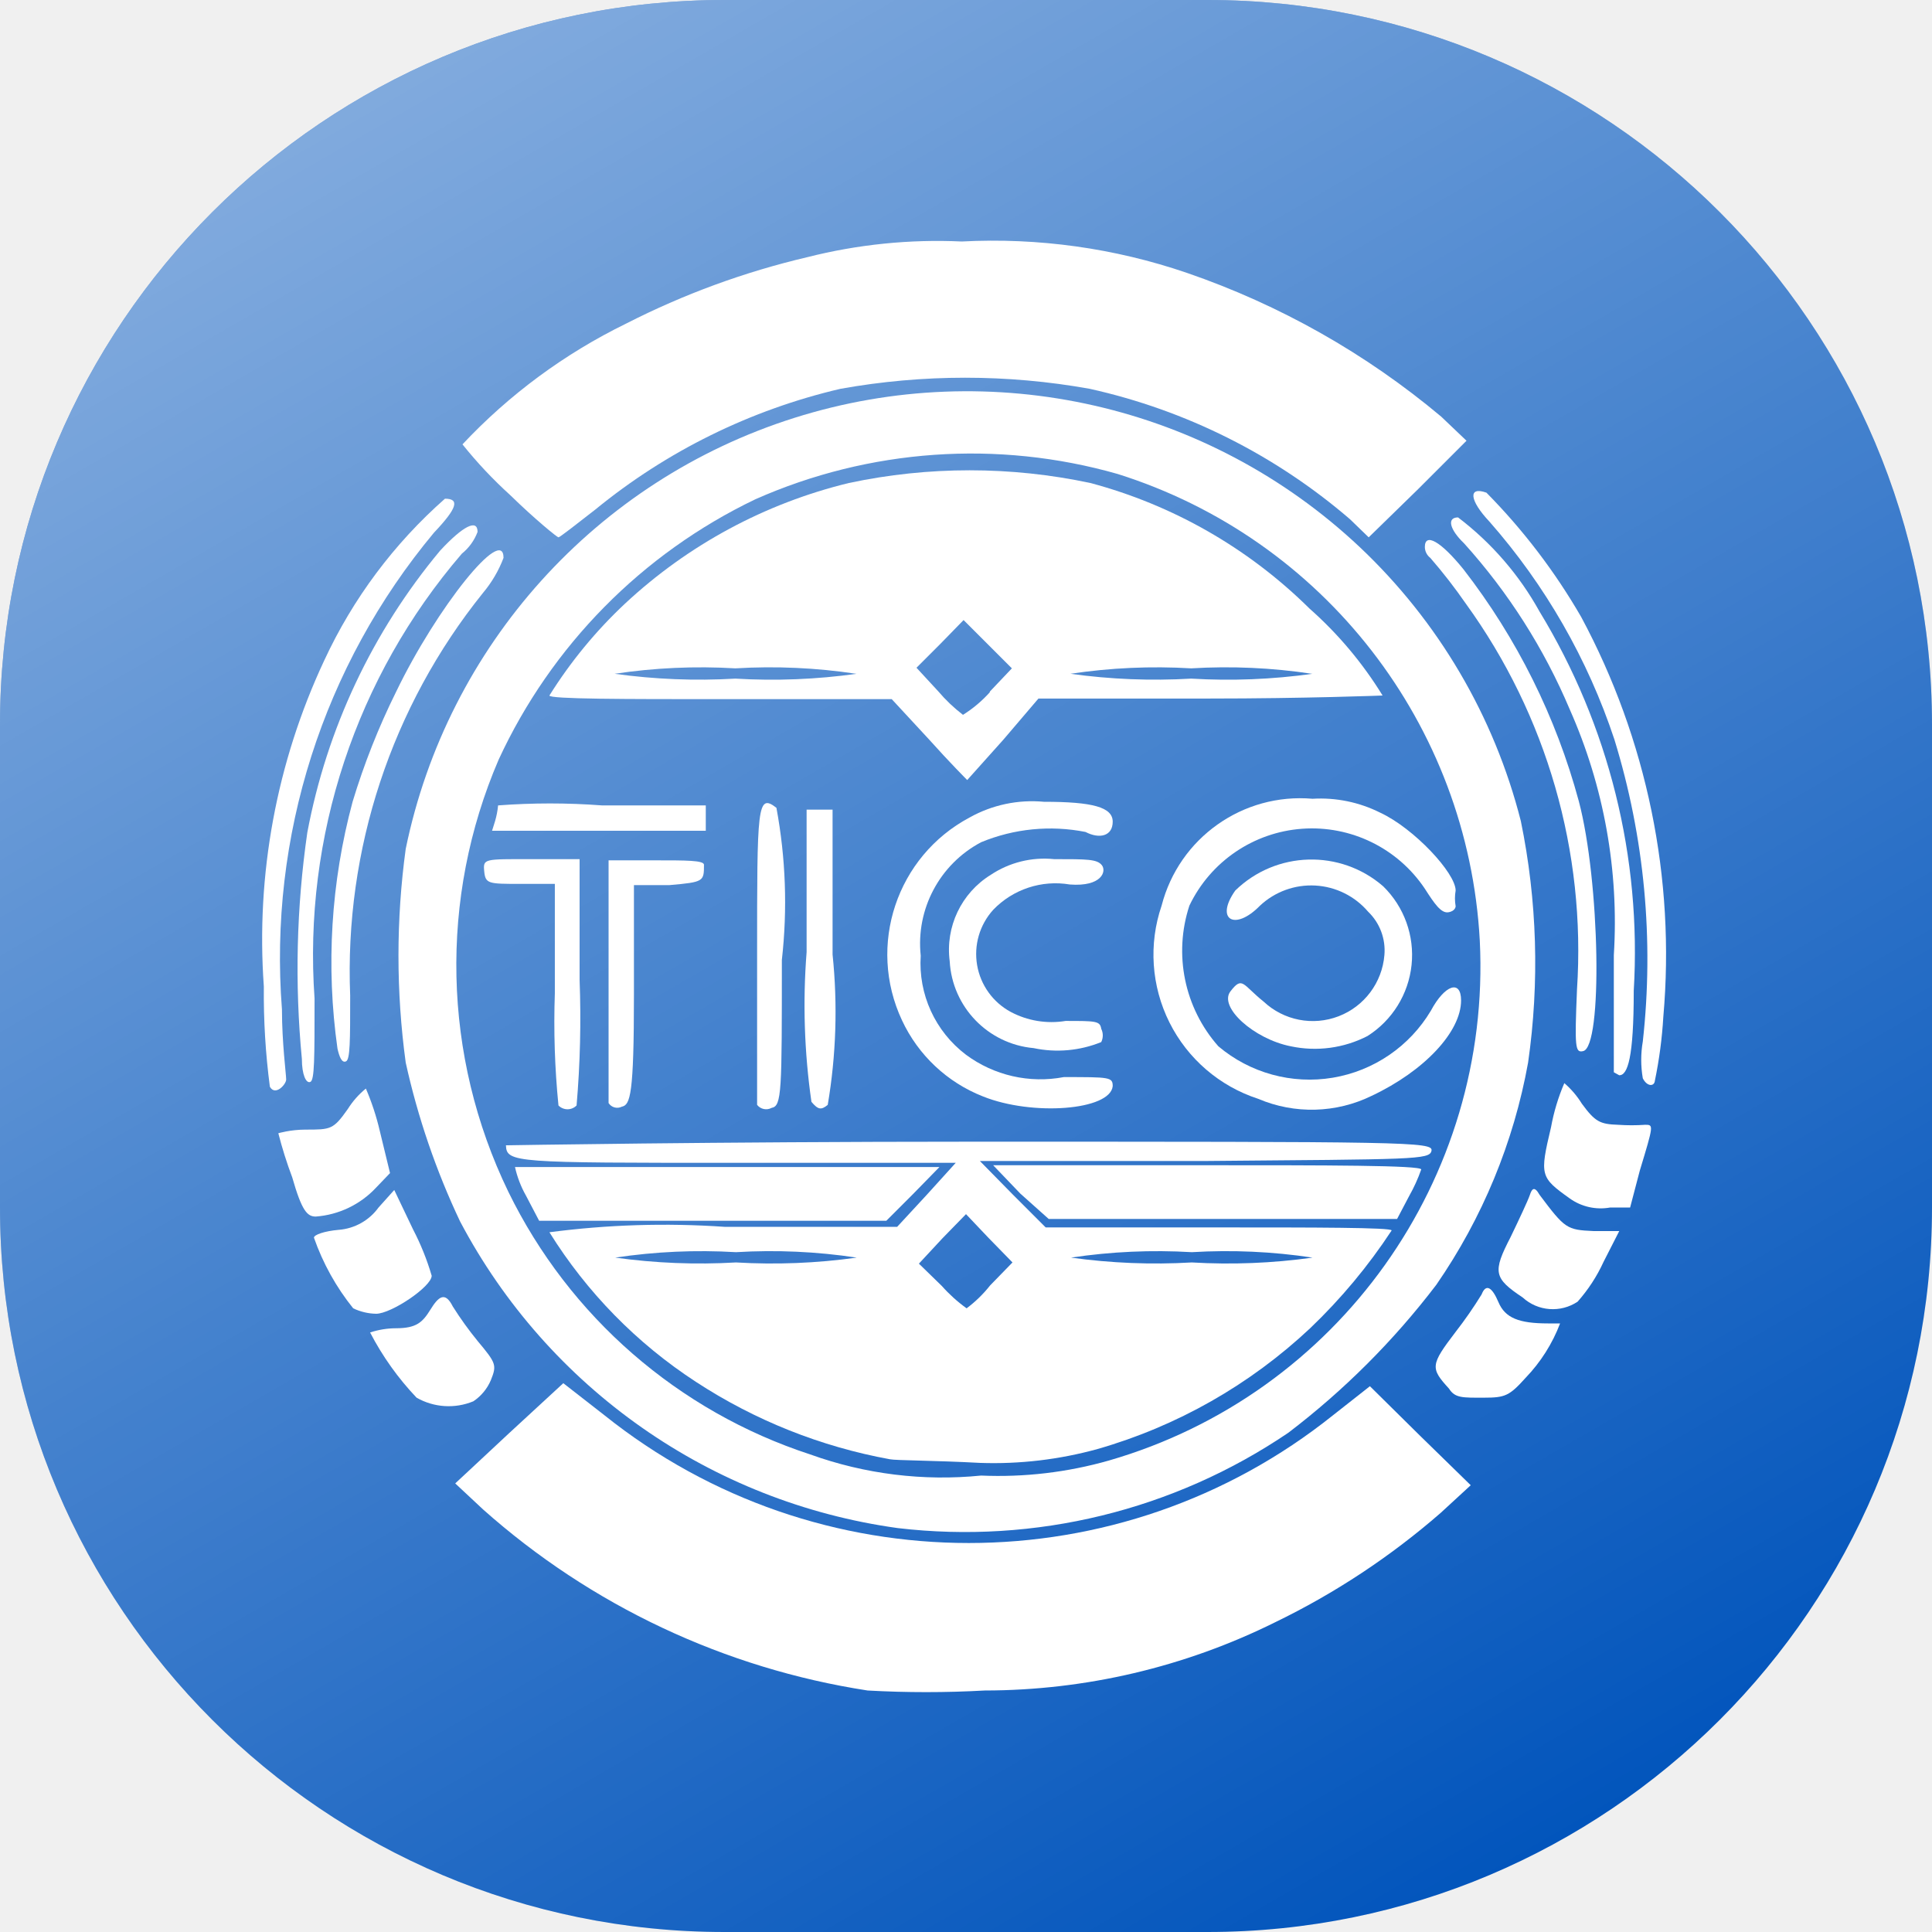
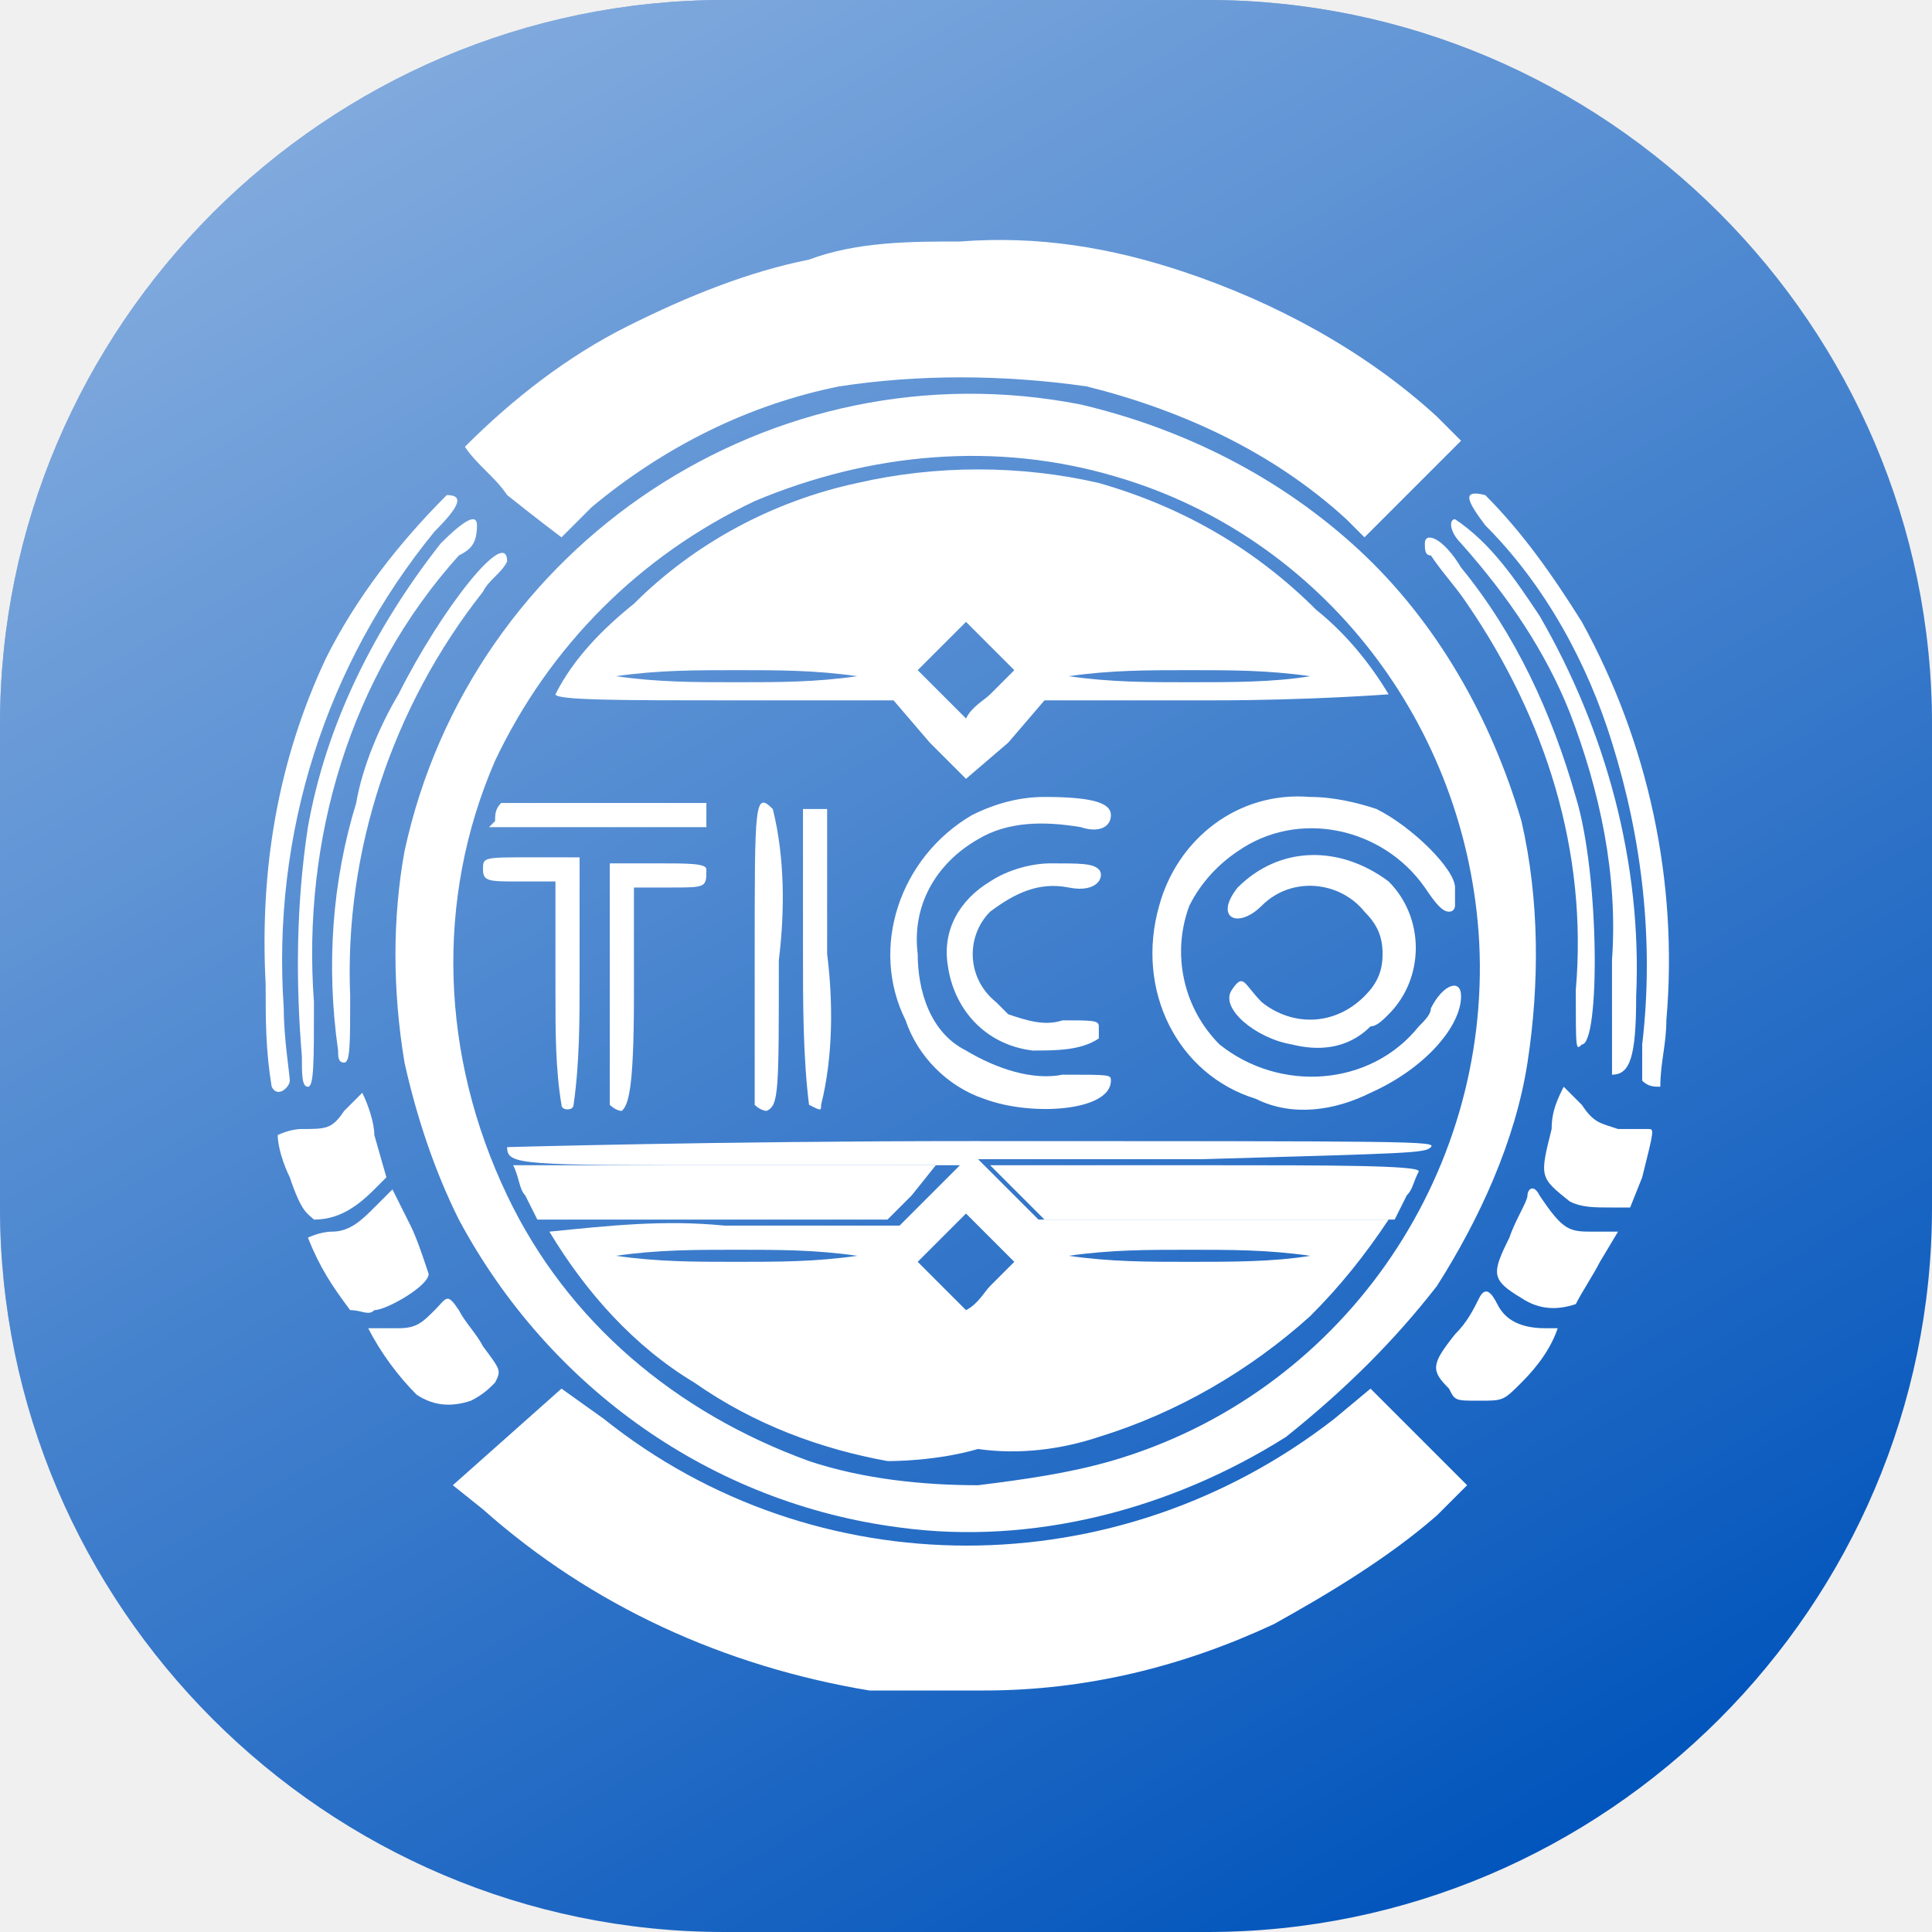
- <svg xmlns="http://www.w3.org/2000/svg" id="Layer_1" data-name="Layer 1" viewBox="0 0 32 32">
-   <defs>
-     <style>.cls-1{fill:#0255bc;}.cls-2{fill:url(#linear-gradient);}.cls-3{fill:#fff;}</style>
-     <linearGradient id="linear-gradient" x1="7.27" y1="33.12" x2="24.73" y2="2.88" gradientTransform="matrix(1, 0, 0, -1, 0, 34)" gradientUnits="userSpaceOnUse">
-       <stop offset="0" stop-color="#fff" stop-opacity="0.5" />
-       <stop offset="1" stop-color="#fff" stop-opacity="0" />
-     </linearGradient>
-   </defs>
-   <path class="cls-1" d="M20,32H12A12,12,0,0,1,0,20V12A12,12,0,0,1,12,0h8A12,12,0,0,1,32,12v8A12,12,0,0,1,20,32Z" />
-   <path class="cls-2" d="M20,32H12A12,12,0,0,1,0,20V12A12,12,0,0,1,12,0h8A12,12,0,0,1,32,12v8A12,12,0,0,1,20,32Z" />
+ <svg xmlns="http://www.w3.org/2000/svg" version="1.1" id="Layer_1" x="0px" y="0px" width="32px" height="32px" viewBox="0 0 32 32" enable-background="new 0 0 32 32" xml:space="preserve">
+   <path fill="#0255BC" d="M20,32h-8C5.4,32,0,26.6,0,20v-8C0,5.4,5.4,0,12,0h8c6.6,0,12,5.4,12,12v8C32,26.6,26.6,32,20,32z" />
+   <linearGradient id="SVGID_1_" gradientUnits="userSpaceOnUse" x1="7.267" y1="466.874" x2="24.733" y2="497.126" gradientTransform="matrix(1 0 0 1 0 -466)">
+     <stop offset="0" style="stop-color:#FFFFFF;stop-opacity:0.5" />
+     <stop offset="1" style="stop-color:#FFFFFF;stop-opacity:0" />
+   </linearGradient>
+   <path fill="url(#SVGID_1_)" d="M20,32h-8C5.4,32,0,26.6,0,20v-8C0,5.4,5.4,0,12,0h8c6.6,0,12,5.4,12,12v8C32,26.6,26.6,32,20,32z" />
  <g id="logo">
-     <path class="cls-3" d="M14.37,28A12.43,12.43,0,0,1,8,25l-.46-.43.89-.83.9-.83.68.53a9.66,9.66,0,0,0,12.07,0l.61-.48.83.82.84.82-.5.46a12.41,12.41,0,0,1-2.74,1.81A10.84,10.84,0,0,1,16.31,28,17.44,17.44,0,0,1,14.37,28Z" />
-     <path class="cls-3" d="M14.87,25.31a9.7,9.7,0,0,1-7.25-5.08,12.38,12.38,0,0,1-.9-2.63,13.1,13.1,0,0,1,0-3.54,9.49,9.49,0,0,1,15.8-5,9.43,9.43,0,0,1,2.67,4.54,11.65,11.65,0,0,1,.12,4,9.41,9.41,0,0,1-1.52,3.68,12.92,12.92,0,0,1-2.45,2.45A9.54,9.54,0,0,1,14.87,25.31Zm3.5-1.12a8.52,8.52,0,0,0,6.14-8.61,8.59,8.59,0,0,0-6-7.73,8.83,8.83,0,0,0-6,.42,8.94,8.94,0,0,0-4.25,4.31,8.61,8.61,0,0,0,.16,7.16,8.5,8.5,0,0,0,5,4.35,6.45,6.45,0,0,0,2.83.35A6.67,6.67,0,0,0,18.37,24.19Z" />
-     <path class="cls-3" d="M14.74,24.17a8.73,8.73,0,0,1-3.21-1.28A8,8,0,0,1,9.1,20.41,14.59,14.59,0,0,1,12,20.32h2.86l.49-.53.48-.53-3.65,0c-3.65,0-3.79,0-3.8-.29,0,0,3.46-.06,7.68-.06,7.27,0,7.68,0,7.65.15s-.28.14-3.76.17l-3.72,0,.54.55.55.55h2.86c1.58,0,2.87,0,2.87.05A9.28,9.28,0,0,1,21.7,22a8.61,8.61,0,0,1-3.52,2,6.46,6.46,0,0,1-1.95.23C15.5,24.19,14.83,24.19,14.74,24.17Zm1.66-2.88.37-.38-.4-.41L16,20.11l-.39.4-.39.42.38.37a2.49,2.49,0,0,0,.41.37A2.09,2.09,0,0,0,16.4,21.29Zm-2.21-.46a9.55,9.55,0,0,0-2-.09,9.62,9.62,0,0,0-2,.09,10.21,10.21,0,0,0,2,.08A10.14,10.14,0,0,0,14.19,20.83Zm7.55,0a9.55,9.55,0,0,0-2-.09,9.62,9.62,0,0,0-2,.09,10.21,10.21,0,0,0,2,.08A10.14,10.14,0,0,0,21.74,20.83Z" />
-     <path class="cls-3" d="M8.71,19.8a1.71,1.71,0,0,1-.18-.47s1.61,0,3.53,0l3.5,0-.44.45-.44.44H8.93Z" />
-     <path class="cls-3" d="M16.9,19.77l-.45-.47H20c1.95,0,3.54,0,3.54.07a2.72,2.72,0,0,1-.2.44l-.2.38-2.87,0H17.37Z" />
-     <path class="cls-3" d="M9.25,18.31a13.87,13.87,0,0,1-.06-1.86V14.64l-.57,0c-.53,0-.58,0-.6-.21s0-.2.78-.2h.8l0,2a16.88,16.88,0,0,1-.05,2.08A.21.21,0,0,1,9.25,18.31Z" />
-     <path class="cls-3" d="M10.08,18.27c0-.06,0-1,0-2.07l0-1.95.79,0c.49,0,.78,0,.79.07,0,.28,0,.29-.57.34l-.59,0,0,1.82c0,1.65-.06,1.82-.2,1.85A.17.17,0,0,1,10.08,18.27Z" />
-     <path class="cls-3" d="M12.54,18.3s0-1.16,0-2.48c0-2.46,0-2.69.32-2.44a8.54,8.54,0,0,1,.09,2.52c0,2.18,0,2.42-.17,2.45A.19.19,0,0,1,12.54,18.3Z" />
-     <path class="cls-3" d="M13.44,18.25a11.23,11.23,0,0,1-.08-2.48l0-2.36h.43l0,2.4a9.21,9.21,0,0,1-.08,2.49C13.6,18.39,13.55,18.38,13.44,18.25Z" />
-     <path class="cls-3" d="M16.28,18.16a2.48,2.48,0,0,1-1.34-1.26,2.57,2.57,0,0,1,1.12-3.36,2.12,2.12,0,0,1,1.23-.26c.81,0,1.14.09,1.14.33s-.22.29-.45.17a3,3,0,0,0-1.73.17,1.9,1.9,0,0,0-1,1.88A1.9,1.9,0,0,0,16,17.47a2.07,2.07,0,0,0,1.62.37c.76,0,.81,0,.81.15C18.39,18.39,17.1,18.49,16.28,18.16Z" />
-     <path class="cls-3" d="M20.84,18.2A2.51,2.51,0,0,1,19.24,15a2.37,2.37,0,0,1,2.5-1.77,2.21,2.21,0,0,1,1.12.23c.56.26,1.25,1,1.25,1.29a.75.75,0,0,0,0,.26s0,.08-.12.1-.23-.14-.39-.39A2.25,2.25,0,0,0,19.7,15a2.39,2.39,0,0,0,.48,2.33,2.34,2.34,0,0,0,3.52-.59c.23-.43.5-.52.5-.17,0,.52-.61,1.17-1.48,1.58A2.26,2.26,0,0,1,20.84,18.2Z" />
-     <path class="cls-3" d="M17.12,17.36a1.53,1.53,0,0,1-1.39-1.44,1.46,1.46,0,0,1,.68-1.43,1.6,1.6,0,0,1,1.05-.26c.55,0,.71,0,.79.1s0,.36-.53.32a1.43,1.43,0,0,0-1.27.42,1.09,1.09,0,0,0,.29,1.69,1.44,1.44,0,0,0,.91.15c.5,0,.57,0,.59.13a.25.25,0,0,1,0,.22A1.92,1.92,0,0,1,17.12,17.36Z" />
-     <path class="cls-3" d="M21.38,17.33c-.61-.12-1.2-.65-1-.91s.2-.11.55.17a1.19,1.19,0,0,0,2-.77.89.89,0,0,0-.27-.72A1.24,1.24,0,0,0,20.87,15c-.42.43-.75.23-.41-.25a1.81,1.81,0,0,1,2.45-.07,1.59,1.59,0,0,1-.26,2.48A1.91,1.91,0,0,1,21.38,17.33Z" />
-     <path class="cls-3" d="M8.2,13.6a1.38,1.38,0,0,0,.05-.26,11.45,11.45,0,0,1,1.72,0l1.72,0v.42l-1.77,0-1.77,0Z" />
-     <path class="cls-3" d="M15.39,12.25l-.62-.67H11.93c-1.56,0-2.83,0-2.83-.06A7.61,7.61,0,0,1,10.35,10a8.31,8.31,0,0,1,3.71-2,9.61,9.61,0,0,1,4,0,8.14,8.14,0,0,1,3.63,2.08,6.37,6.37,0,0,1,1.21,1.44s-1.29.05-2.87.05H17.2l-.58.68-.6.67S15.73,12.63,15.39,12.25Zm1-.79.37-.39-.4-.4-.4-.4-.39.4-.39.39.36.39a2.67,2.67,0,0,0,.41.39A2.09,2.09,0,0,0,16.4,11.46Zm-2.21-.3a9.55,9.55,0,0,0-2-.09,9.62,9.62,0,0,0-2,.09,10.21,10.21,0,0,0,2,.08A10.14,10.14,0,0,0,14.19,11.16Zm7.55,0a9.55,9.55,0,0,0-2-.09,9.62,9.62,0,0,0-2,.09,10.21,10.21,0,0,0,2,.08A10.14,10.14,0,0,0,21.74,11.16Z" />
-     <path class="cls-3" d="M6.9,23.15a4.72,4.72,0,0,1-.77-1.08A1.38,1.38,0,0,1,6.56,22c.34,0,.44-.1.57-.31s.24-.31.37-.05a5.82,5.82,0,0,0,.41.57c.31.37.32.4.22.65a.79.79,0,0,1-.29.35A1.07,1.07,0,0,1,6.9,23.15Z" />
-     <path class="cls-3" d="M24,23c-.31-.34-.31-.39.11-.94a6.92,6.92,0,0,0,.43-.62c.07-.18.17-.13.28.13s.34.35.82.35c.11,0,.2,0,.2,0a2.67,2.67,0,0,1-.57.9c-.27.3-.34.33-.69.33S24.1,23.16,24,23Z" />
-     <path class="cls-3" d="M5.85,21.67A3.94,3.94,0,0,1,5.2,20.5c0-.05.18-.11.41-.13A.9.9,0,0,0,6.27,20l.26-.29.31.65a4.24,4.24,0,0,1,.31.77c0,.18-.67.63-.92.63A.92.92,0,0,1,5.85,21.67Z" />
-     <path class="cls-3" d="M25.22,21.49c-.48-.32-.5-.42-.2-1,.14-.29.29-.61.32-.7s.07-.16.16,0c.42.56.45.58.89.6l.43,0-.26.51a2.66,2.66,0,0,1-.43.66A.74.74,0,0,1,25.22,21.49Z" />
-     <path class="cls-3" d="M4.84,19.5a6.93,6.93,0,0,1-.23-.73s.2-.06.45-.06c.42,0,.46,0,.7-.34a1.39,1.39,0,0,1,.3-.34,4.18,4.18,0,0,1,.23.7l.17.7-.23.24a1.52,1.52,0,0,1-1,.48C5.09,20.15,5,20.06,4.84,19.5Z" />
-     <path class="cls-3" d="M26,19.85c-.49-.35-.5-.38-.31-1.18a3.39,3.39,0,0,1,.22-.73,1.46,1.46,0,0,1,.29.34c.22.3.3.34.6.35a3.22,3.22,0,0,0,.45,0c.14,0,.14,0-.09.76L27,20l-.33,0A.88.88,0,0,1,26,19.85Z" />
-     <path class="cls-3" d="M4.47,18a11.81,11.81,0,0,1-.1-1.66,10.89,10.89,0,0,1,1-5.4,8.12,8.12,0,0,1,2-2.68c.25,0,.2.16-.18.56a11,11,0,0,0-2.52,7.9c0,.55.07,1.08.07,1.16S4.56,18.16,4.47,18Z" />
-     <path class="cls-3" d="M5,17.54a15.73,15.73,0,0,1,.09-3.75A10.24,10.24,0,0,1,7.29,9.12c.38-.41.62-.53.62-.31a.84.84,0,0,1-.26.36,10.2,10.2,0,0,0-2.44,7.37c0,1,0,1.35-.07,1.38S5,17.8,5,17.54Z" />
-     <path class="cls-3" d="M27.21,17.86a1.79,1.79,0,0,1,0-.61,12.35,12.35,0,0,0-.47-5,10.44,10.44,0,0,0-2.07-3.61c-.33-.35-.36-.59-.05-.48a10.18,10.18,0,0,1,1.57,2.06,11.81,11.81,0,0,1,1.36,6.62,7.34,7.34,0,0,1-.14,1.06C27.4,18,27.28,18,27.21,17.86Z" />
-     <path class="cls-3" d="M26.73,17.76s0-.89,0-1.94A8.69,8.69,0,0,0,26,11.75,9.77,9.77,0,0,0,24.25,9c-.24-.23-.29-.43-.1-.43a5,5,0,0,1,1.35,1.56,10.84,10.84,0,0,1,1.56,6.28c0,1.11-.1,1.4-.24,1.4Z" />
-     <path class="cls-3" d="M5.59,17.37a10.22,10.22,0,0,1,.25-4.09,11.76,11.76,0,0,1,.72-1.82c.68-1.41,1.78-2.77,1.78-2.22A2,2,0,0,1,8,9.82,10,10,0,0,0,5.8,16.49c0,.75,0,1.06-.07,1.09S5.62,17.5,5.59,17.37Z" />
-     <path class="cls-3" d="M26.12,16.39A9.8,9.8,0,0,0,24.28,10a8.78,8.78,0,0,0-.59-.76.23.23,0,0,1-.09-.18c0-.24.26-.1.64.37a10.9,10.9,0,0,1,1.91,3.84c.35,1.32.4,4.08.07,4.14C26.09,17.44,26.08,17.35,26.12,16.39Z" />
-     <path class="cls-3" d="M8.45,8.2a7.23,7.23,0,0,1-.79-.84,9.33,9.33,0,0,1,2.71-2,13.25,13.25,0,0,1,3-1.1A8.77,8.77,0,0,1,15.93,4a9.91,9.91,0,0,1,3.73.52A13.27,13.27,0,0,1,23.87,6.9l.42.4-.8.8-.82.8-.31-.3a9.9,9.9,0,0,0-4.31-2.16,11.69,11.69,0,0,0-4.13,0,10,10,0,0,0-4.06,2c-.32.25-.59.46-.61.46S8.87,8.61,8.45,8.2Z" />
+     <path fill="#FFFFFF" d="M14.4,28C12,27.6,9.8,26.6,8,25l-0.5-0.4l0.9-0.8l0.9-0.8l0.7,0.5c3.5,2.8,8.5,2.8,12.1,0l0.6-0.5l0.8,0.8   l0.8,0.8l-0.5,0.5c-0.8,0.7-1.8,1.3-2.7,1.8C19.6,27.6,18,28,16.3,28C15.7,28,15,28,14.4,28z" />
+     <path fill="#FFFFFF" d="M14.9,25.3c-3.1-0.4-5.8-2.3-7.3-5.1c-0.4-0.8-0.7-1.7-0.9-2.6c-0.2-1.2-0.2-2.4,0-3.5   c1.1-5.1,6.1-8.4,11.2-7.4c1.7,0.4,3.3,1.2,4.6,2.4c1.3,1.2,2.2,2.8,2.7,4.5c0.3,1.3,0.3,2.7,0.1,4c-0.2,1.3-0.8,2.6-1.5,3.7   c-0.7,0.9-1.5,1.7-2.5,2.5C19.4,25,17.1,25.6,14.9,25.3z M18.4,24.2c3.8-1.1,6.3-4.7,6.1-8.6c-0.2-3.6-2.6-6.7-6-7.7   c-2-0.6-4.1-0.4-6,0.4c-1.9,0.9-3.4,2.4-4.3,4.3c-1,2.3-0.9,4.9,0.2,7.2c1,2.1,2.8,3.6,5,4.4c0.9,0.3,1.9,0.4,2.8,0.4   C17,24.5,17.7,24.4,18.4,24.2z" />
+     <path fill="#FFFFFF" d="M14.7,24.2c-1.1-0.2-2.2-0.6-3.2-1.3c-1-0.6-1.8-1.5-2.4-2.5c1-0.1,1.9-0.2,2.9-0.1h2.9l0.5-0.5l0.5-0.5   h-3.7c-3.6,0-3.8,0-3.8-0.3c0,0,3.5-0.1,7.7-0.1c7.3,0,7.7,0,7.6,0.1s-0.3,0.1-3.8,0.2h-3.7l0.5,0.5l0.5,0.5h2.9c1.6,0,2.9,0,2.9,0   c-0.4,0.6-0.8,1.1-1.3,1.6c-1,0.9-2.2,1.6-3.5,2c-0.6,0.2-1.3,0.3-2,0.2C15.5,24.2,14.8,24.2,14.7,24.2z M16.4,21.3l0.4-0.4   l-0.4-0.4L16,20.1l-0.4,0.4l-0.4,0.4l0.4,0.4c0.1,0.1,0.3,0.3,0.4,0.4C16.2,21.6,16.3,21.4,16.4,21.3z M14.2,20.8   c-0.7-0.1-1.3-0.1-2-0.1c-0.7,0-1.3,0-2,0.1c0.7,0.1,1.3,0.1,2,0.1C12.9,20.9,13.5,20.9,14.2,20.8z M21.7,20.8   c-0.7-0.1-1.3-0.1-2-0.1c-0.7,0-1.3,0-2,0.1c0.7,0.1,1.3,0.1,2,0.1C20.4,20.9,21.1,20.9,21.7,20.8z" />
+     <path fill="#FFFFFF" d="M8.7,19.8c-0.1-0.1-0.1-0.3-0.2-0.5c0,0,1.6,0,3.5,0h3.5l-0.4,0.5l-0.4,0.4H8.9L8.7,19.8z" />
+     <path fill="#FFFFFF" d="M16.9,19.8l-0.5-0.5H20c2,0,3.5,0,3.5,0.1c-0.1,0.2-0.1,0.3-0.2,0.4l-0.2,0.4h-2.9h-2.9L16.9,19.8z" />
+     <path fill="#FFFFFF" d="M9.3,18.3c-0.1-0.6-0.1-1.2-0.1-1.9v-1.8H8.6c-0.5,0-0.6,0-0.6-0.2s0-0.2,0.8-0.2h0.8v2   c0,0.7,0,1.4-0.1,2.1C9.5,18.4,9.3,18.4,9.3,18.3C9.3,18.3,9.3,18.3,9.3,18.3z" />
+     <path fill="#FFFFFF" d="M10.1,18.3c0-0.1,0-1,0-2.1v-1.9h0.8c0.5,0,0.8,0,0.8,0.1c0,0.3,0,0.3-0.6,0.3h-0.6v1.8   c0,1.6-0.1,1.8-0.2,1.9C10.2,18.4,10.1,18.3,10.1,18.3z" />
+     <path fill="#FFFFFF" d="M12.5,18.3c0,0,0-1.2,0-2.5c0-2.5,0-2.7,0.3-2.4c0.2,0.8,0.2,1.7,0.1,2.5c0,2.2,0,2.4-0.2,2.5   C12.7,18.4,12.6,18.4,12.5,18.3z" />
+     <path fill="#FFFFFF" d="M13.4,18.3c-0.1-0.8-0.1-1.7-0.1-2.5v-2.4h0.4v2.4c0.1,0.8,0.1,1.7-0.1,2.5C13.6,18.4,13.6,18.4,13.4,18.3z   " />
+     <path fill="#FFFFFF" d="M16.3,18.2c-0.6-0.2-1.1-0.7-1.3-1.3c-0.6-1.2-0.1-2.7,1.1-3.4c0.4-0.2,0.8-0.3,1.2-0.3   c0.8,0,1.1,0.1,1.1,0.3s-0.2,0.3-0.5,0.2c-0.6-0.1-1.2-0.1-1.7,0.2c-0.7,0.4-1.1,1.1-1,1.9c0,0.6,0.2,1.3,0.8,1.6   c0.5,0.3,1.1,0.5,1.6,0.4c0.8,0,0.8,0,0.8,0.1C18.4,18.4,17.1,18.5,16.3,18.2z" />
+     <path fill="#FFFFFF" d="M20.8,18.2c-1.3-0.4-2-1.8-1.6-3.2c0,0,0,0,0,0c0.3-1.1,1.3-1.9,2.5-1.8c0.4,0,0.8,0.1,1.1,0.2   c0.6,0.3,1.3,1,1.3,1.3c0,0.1,0,0.2,0,0.3c0,0,0,0.1-0.1,0.1s-0.2-0.1-0.4-0.4c-0.7-1-2.1-1.3-3.1-0.6c-0.3,0.2-0.6,0.5-0.8,0.9   c-0.3,0.8-0.1,1.7,0.5,2.3c1,0.8,2.5,0.7,3.3-0.3c0.1-0.1,0.2-0.2,0.2-0.3c0.2-0.4,0.5-0.5,0.5-0.2c0,0.5-0.6,1.2-1.5,1.6   C22.1,18.4,21.4,18.5,20.8,18.2z" />
+     <path fill="#FFFFFF" d="M17.1,17.4c-0.8-0.1-1.3-0.7-1.4-1.4c-0.1-0.6,0.2-1.1,0.7-1.4c0.3-0.2,0.7-0.3,1-0.3c0.5,0,0.7,0,0.8,0.1   s0,0.4-0.5,0.3c-0.5-0.1-0.9,0.1-1.3,0.4c-0.4,0.4-0.4,1.1,0.1,1.5c0.1,0.1,0.1,0.1,0.2,0.2c0.3,0.1,0.6,0.2,0.9,0.1   c0.5,0,0.6,0,0.6,0.1c0,0.1,0,0.2,0,0.2C17.9,17.4,17.5,17.4,17.1,17.4z" />
+     <path fill="#FFFFFF" d="M21.4,17.3c-0.6-0.1-1.2-0.6-1-0.9s0.2-0.1,0.5,0.2c0.5,0.4,1.2,0.4,1.7-0.1c0.2-0.2,0.3-0.4,0.3-0.7   c0-0.3-0.1-0.5-0.3-0.7c-0.4-0.5-1.2-0.6-1.7-0.1c0,0,0,0,0,0c-0.4,0.4-0.8,0.2-0.4-0.3c0.7-0.7,1.7-0.7,2.5-0.1   c0.6,0.6,0.6,1.6,0,2.2c-0.1,0.1-0.2,0.2-0.3,0.2C22.3,17.4,21.8,17.4,21.4,17.3z" />
+     <path fill="#FFFFFF" d="M8.2,13.6c0-0.1,0-0.2,0.1-0.3c0.6,0,1.1,0,1.7,0h1.7v0.4H9.9H8.1L8.2,13.6z" />
+     <path fill="#FFFFFF" d="M15.4,12.3l-0.6-0.7h-2.8c-1.6,0-2.8,0-2.8-0.1c0.3-0.6,0.8-1.1,1.3-1.5c1-1,2.3-1.7,3.7-2   c1.3-0.3,2.7-0.3,4,0c1.4,0.4,2.6,1.1,3.6,2.1c0.5,0.4,0.9,0.9,1.2,1.4c0,0-1.3,0.1-2.9,0.1h-2.8l-0.6,0.7L16,12.9   C16,12.9,15.7,12.6,15.4,12.3z M16.4,11.5l0.4-0.4l-0.4-0.4L16,10.3l-0.4,0.4l-0.4,0.4l0.4,0.4c0.1,0.1,0.3,0.3,0.4,0.4   C16.1,11.7,16.3,11.6,16.4,11.5L16.4,11.5z M14.2,11.2c-0.7-0.1-1.3-0.1-2-0.1c-0.7,0-1.3,0-2,0.1c0.7,0.1,1.3,0.1,2,0.1   C12.9,11.3,13.5,11.3,14.2,11.2L14.2,11.2z M21.7,11.2c-0.7-0.1-1.3-0.1-2-0.1c-0.7,0-1.3,0-2,0.1c0.7,0.1,1.3,0.1,2,0.1   C20.4,11.3,21.1,11.3,21.7,11.2L21.7,11.2z" />
+     <path fill="#FFFFFF" d="M6.9,23.1c-0.3-0.3-0.6-0.7-0.8-1.1C6.3,22,6.4,22,6.6,22c0.3,0,0.4-0.1,0.6-0.3s0.2-0.3,0.4,0   c0.1,0.2,0.3,0.4,0.4,0.6c0.3,0.4,0.3,0.4,0.2,0.6C8.1,23,8,23.1,7.8,23.2C7.5,23.3,7.2,23.3,6.9,23.1z" />
+     <path fill="#FFFFFF" d="M24,23c-0.3-0.3-0.3-0.4,0.1-0.9c0.2-0.2,0.3-0.4,0.4-0.6c0.1-0.2,0.2-0.1,0.3,0.1s0.3,0.4,0.8,0.4   c0.1,0,0.2,0,0.2,0c-0.1,0.3-0.3,0.6-0.6,0.9c-0.3,0.3-0.3,0.3-0.7,0.3S24.1,23.2,24,23z" />
+     <path fill="#FFFFFF" d="M5.8,21.7c-0.3-0.4-0.5-0.7-0.7-1.2c0,0,0.2-0.1,0.4-0.1c0.3,0,0.5-0.2,0.7-0.4l0.3-0.3l0.3,0.6   c0.1,0.2,0.2,0.5,0.3,0.8c0,0.2-0.7,0.6-0.9,0.6C6.1,21.8,6,21.7,5.8,21.7z" />
+     <path fill="#FFFFFF" d="M25.2,21.5c-0.5-0.3-0.5-0.4-0.2-1c0.1-0.3,0.3-0.6,0.3-0.7s0.1-0.2,0.2,0c0.4,0.6,0.5,0.6,0.9,0.6h0.4   l-0.3,0.5c-0.1,0.2-0.3,0.5-0.4,0.7C25.8,21.7,25.5,21.7,25.2,21.5z" />
+     <path fill="#FFFFFF" d="M4.8,19.5c-0.1-0.2-0.2-0.5-0.2-0.7c0,0,0.2-0.1,0.4-0.1c0.4,0,0.5,0,0.7-0.3c0.1-0.1,0.2-0.2,0.3-0.3   c0.1,0.2,0.2,0.5,0.2,0.7l0.2,0.7l-0.2,0.2c-0.3,0.3-0.6,0.5-1,0.5C5.1,20.1,5,20.1,4.8,19.5z" />
+     <path fill="#FFFFFF" d="M26,19.9c-0.5-0.4-0.5-0.4-0.3-1.2c0-0.3,0.1-0.5,0.2-0.7c0.1,0.1,0.2,0.2,0.3,0.3c0.2,0.3,0.3,0.3,0.6,0.4   c0.1,0,0.3,0,0.5,0c0.1,0,0.1,0-0.1,0.8L27,20h-0.3C26.4,20,26.2,20,26,19.9z" />
+     <path fill="#FFFFFF" d="M4.5,18c-0.1-0.6-0.1-1.1-0.1-1.7c-0.1-1.9,0.2-3.7,1-5.4c0.5-1,1.2-1.9,2-2.7c0.3,0,0.2,0.2-0.2,0.6   c-1.8,2.2-2.7,5-2.5,7.9c0,0.5,0.1,1.1,0.1,1.2S4.6,18.2,4.5,18z" />
+     <path fill="#FFFFFF" d="M5,17.5c-0.1-1.2-0.1-2.5,0.1-3.8c0.3-1.7,1.1-3.3,2.2-4.7c0.4-0.4,0.6-0.5,0.6-0.3C7.9,9,7.8,9.1,7.6,9.2   c-1.8,2-2.6,4.7-2.4,7.4c0,1,0,1.4-0.1,1.4S5,17.8,5,17.5z" />
+     <path fill="#FFFFFF" d="M27.2,17.9c0-0.2,0-0.4,0-0.6c0.2-1.7,0-3.4-0.5-5c-0.4-1.3-1.1-2.6-2.1-3.6c-0.3-0.4-0.4-0.6,0-0.5   c0.6,0.6,1.1,1.3,1.6,2.1c1.1,2,1.6,4.3,1.4,6.6c0,0.4-0.1,0.7-0.1,1.1C27.4,18,27.3,18,27.2,17.9z" />
+     <path fill="#FFFFFF" d="M26.7,17.8c0,0,0-0.9,0-1.9c0.1-1.4-0.2-2.8-0.7-4.1c-0.4-1-1-1.9-1.8-2.8C24,8.8,24,8.6,24.1,8.6   c0.6,0.4,1,1,1.4,1.6c1.1,1.9,1.7,4.1,1.6,6.3C27.1,17.5,27,17.8,26.7,17.8L26.7,17.8z" />
+     <path fill="#FFFFFF" d="M5.6,17.4c-0.2-1.4-0.1-2.8,0.3-4.1C6,12.7,6.3,12,6.6,11.5c0.7-1.4,1.8-2.8,1.8-2.2C8.3,9.5,8.1,9.6,8,9.8   c-1.5,1.9-2.3,4.3-2.2,6.7c0,0.8,0,1.1-0.1,1.1S5.6,17.5,5.6,17.4z" />
+     <path fill="#FFFFFF" d="M26.1,16.4c0.2-2.3-0.5-4.5-1.8-6.4c-0.2-0.3-0.4-0.5-0.6-0.8c-0.1,0-0.1-0.1-0.1-0.2   c0-0.2,0.3-0.1,0.6,0.4c0.9,1.1,1.5,2.4,1.9,3.8c0.4,1.3,0.4,4.1,0.1,4.1C26.1,17.4,26.1,17.4,26.1,16.4z" />
+     <path fill="#FFFFFF" d="M8.4,8.2C8.2,7.9,7.9,7.7,7.7,7.4c0.8-0.8,1.7-1.5,2.7-2c1-0.5,2-0.9,3-1.1C14.2,4,15.1,4,15.9,4   c1.3-0.1,2.5,0.1,3.7,0.5c1.5,0.5,3,1.3,4.2,2.4l0.4,0.4l-0.8,0.8l-0.8,0.8l-0.3-0.3c-1.2-1.1-2.7-1.8-4.3-2.2   c-1.4-0.2-2.8-0.2-4.1,0c-1.5,0.3-2.9,1-4.1,2C9.5,8.7,9.3,8.9,9.3,8.9S8.9,8.6,8.4,8.2z" />
  </g>
</svg>
